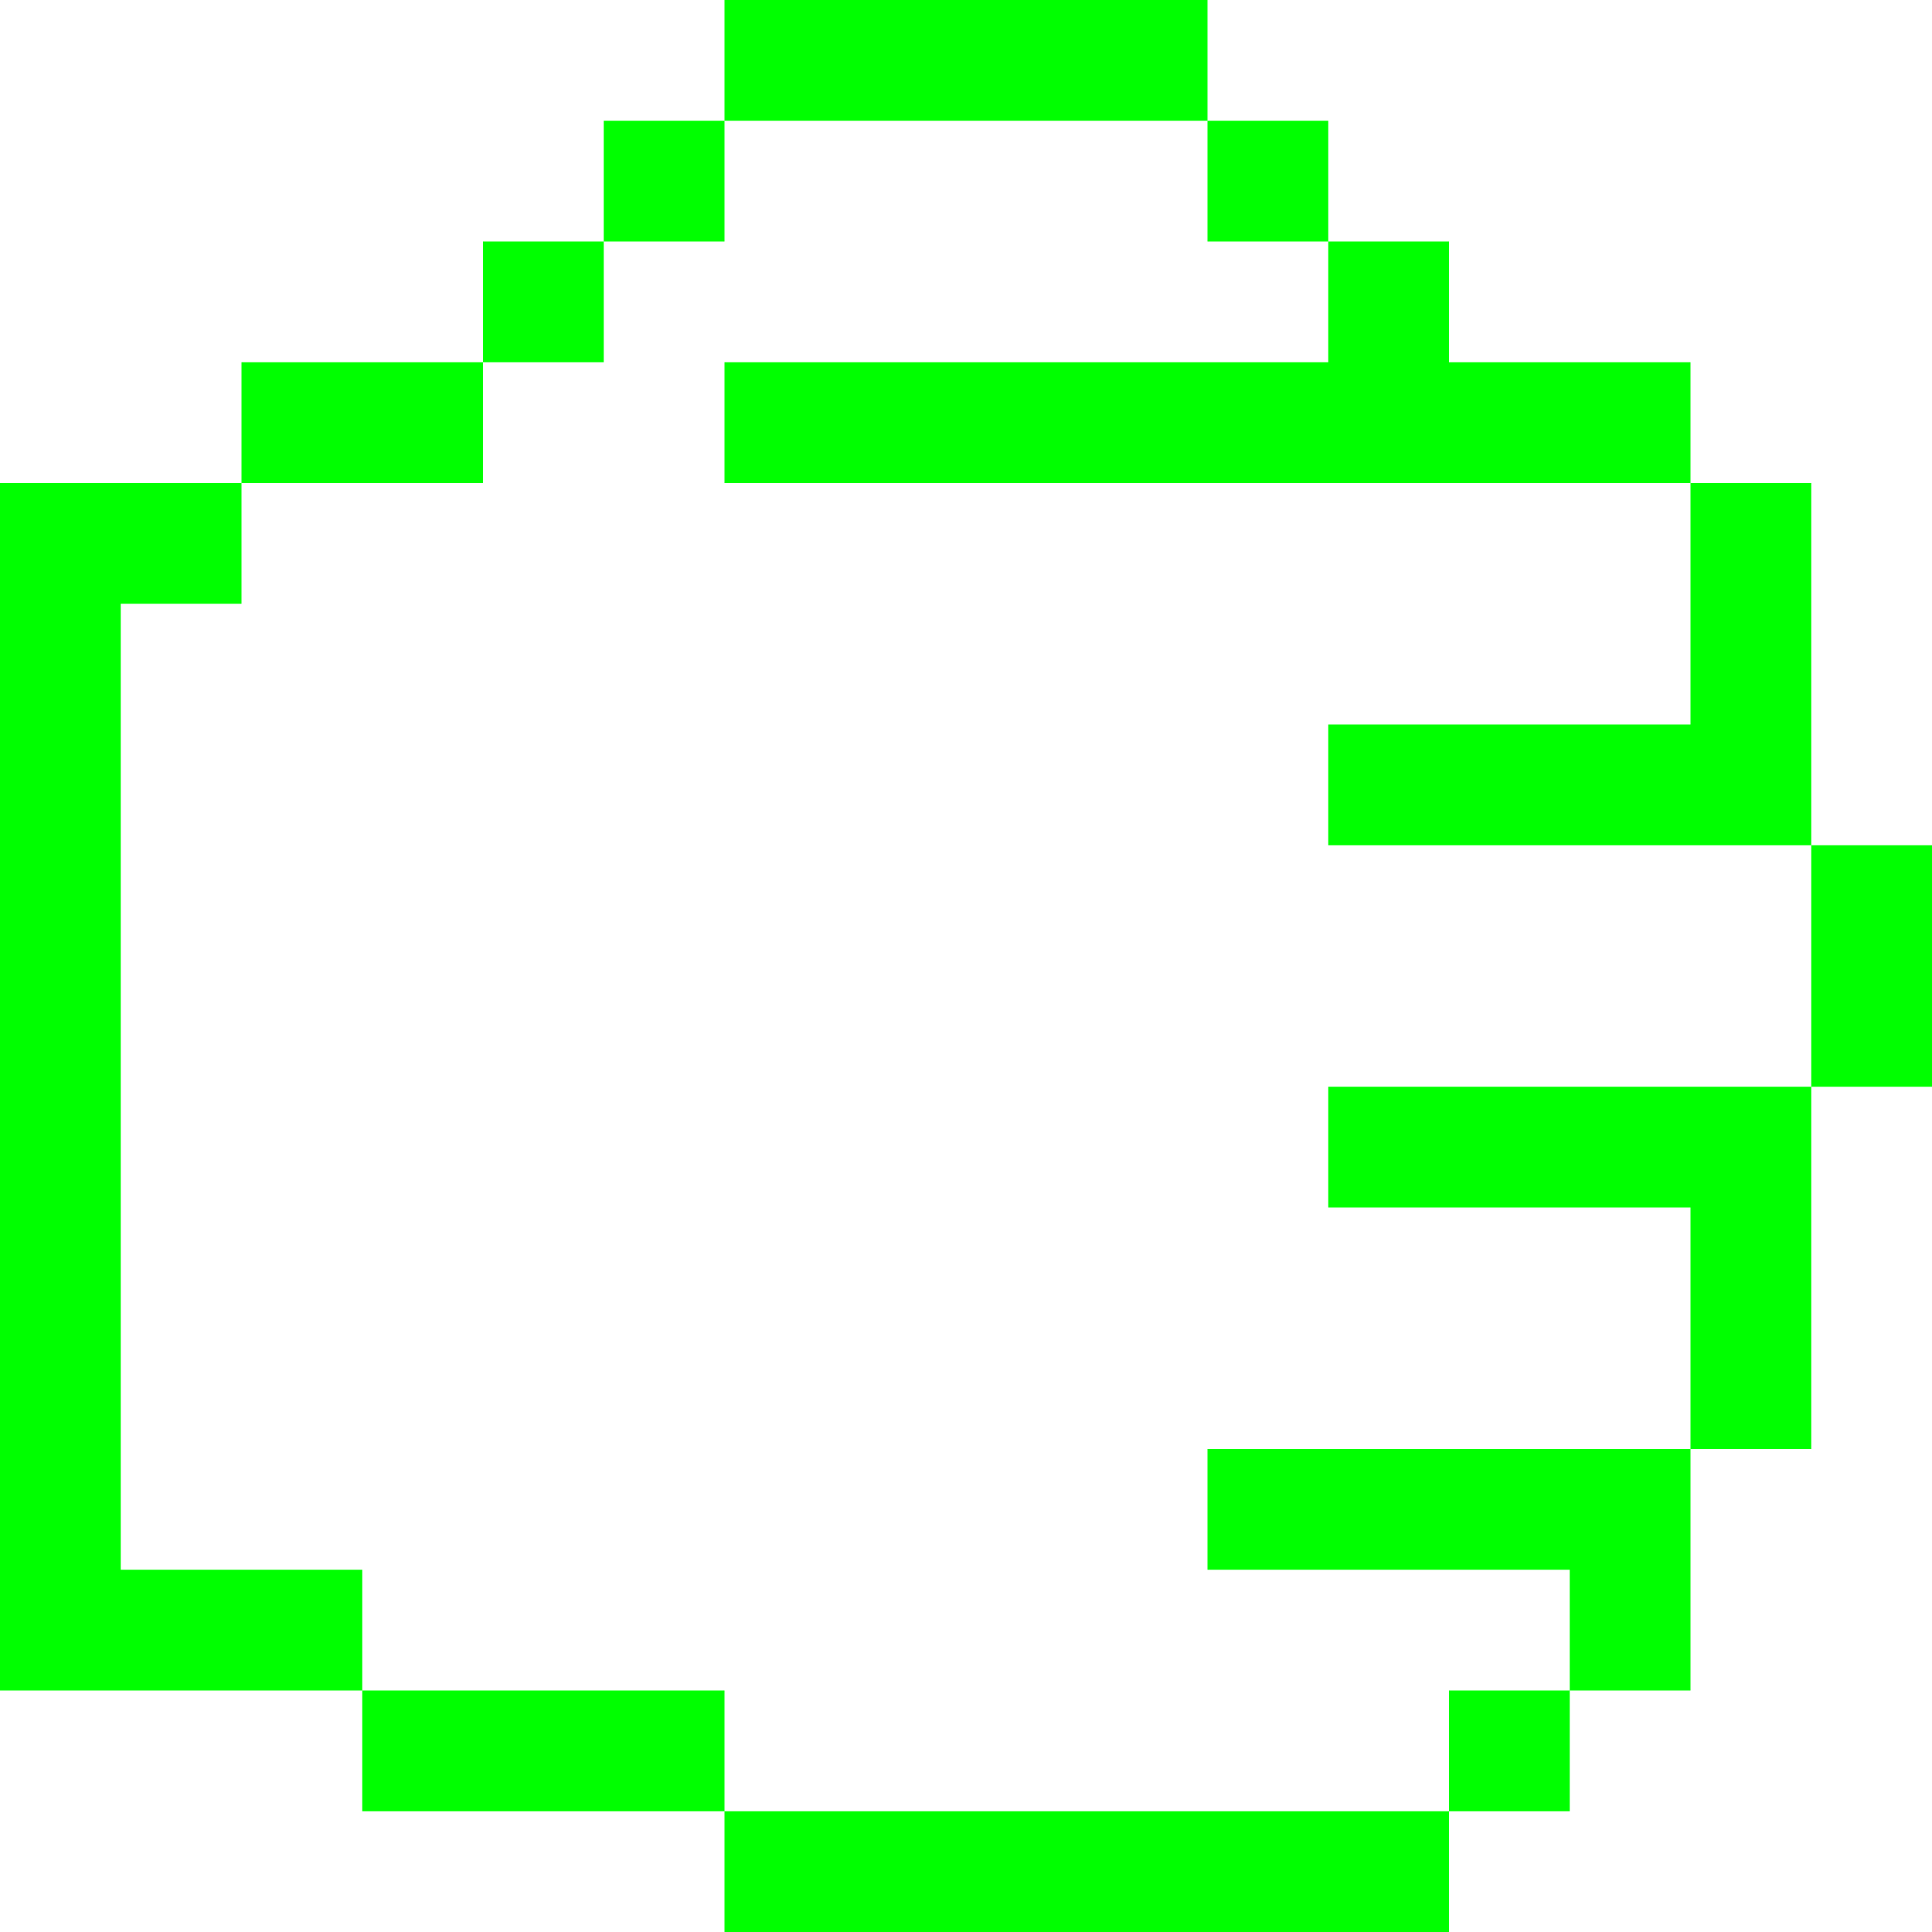
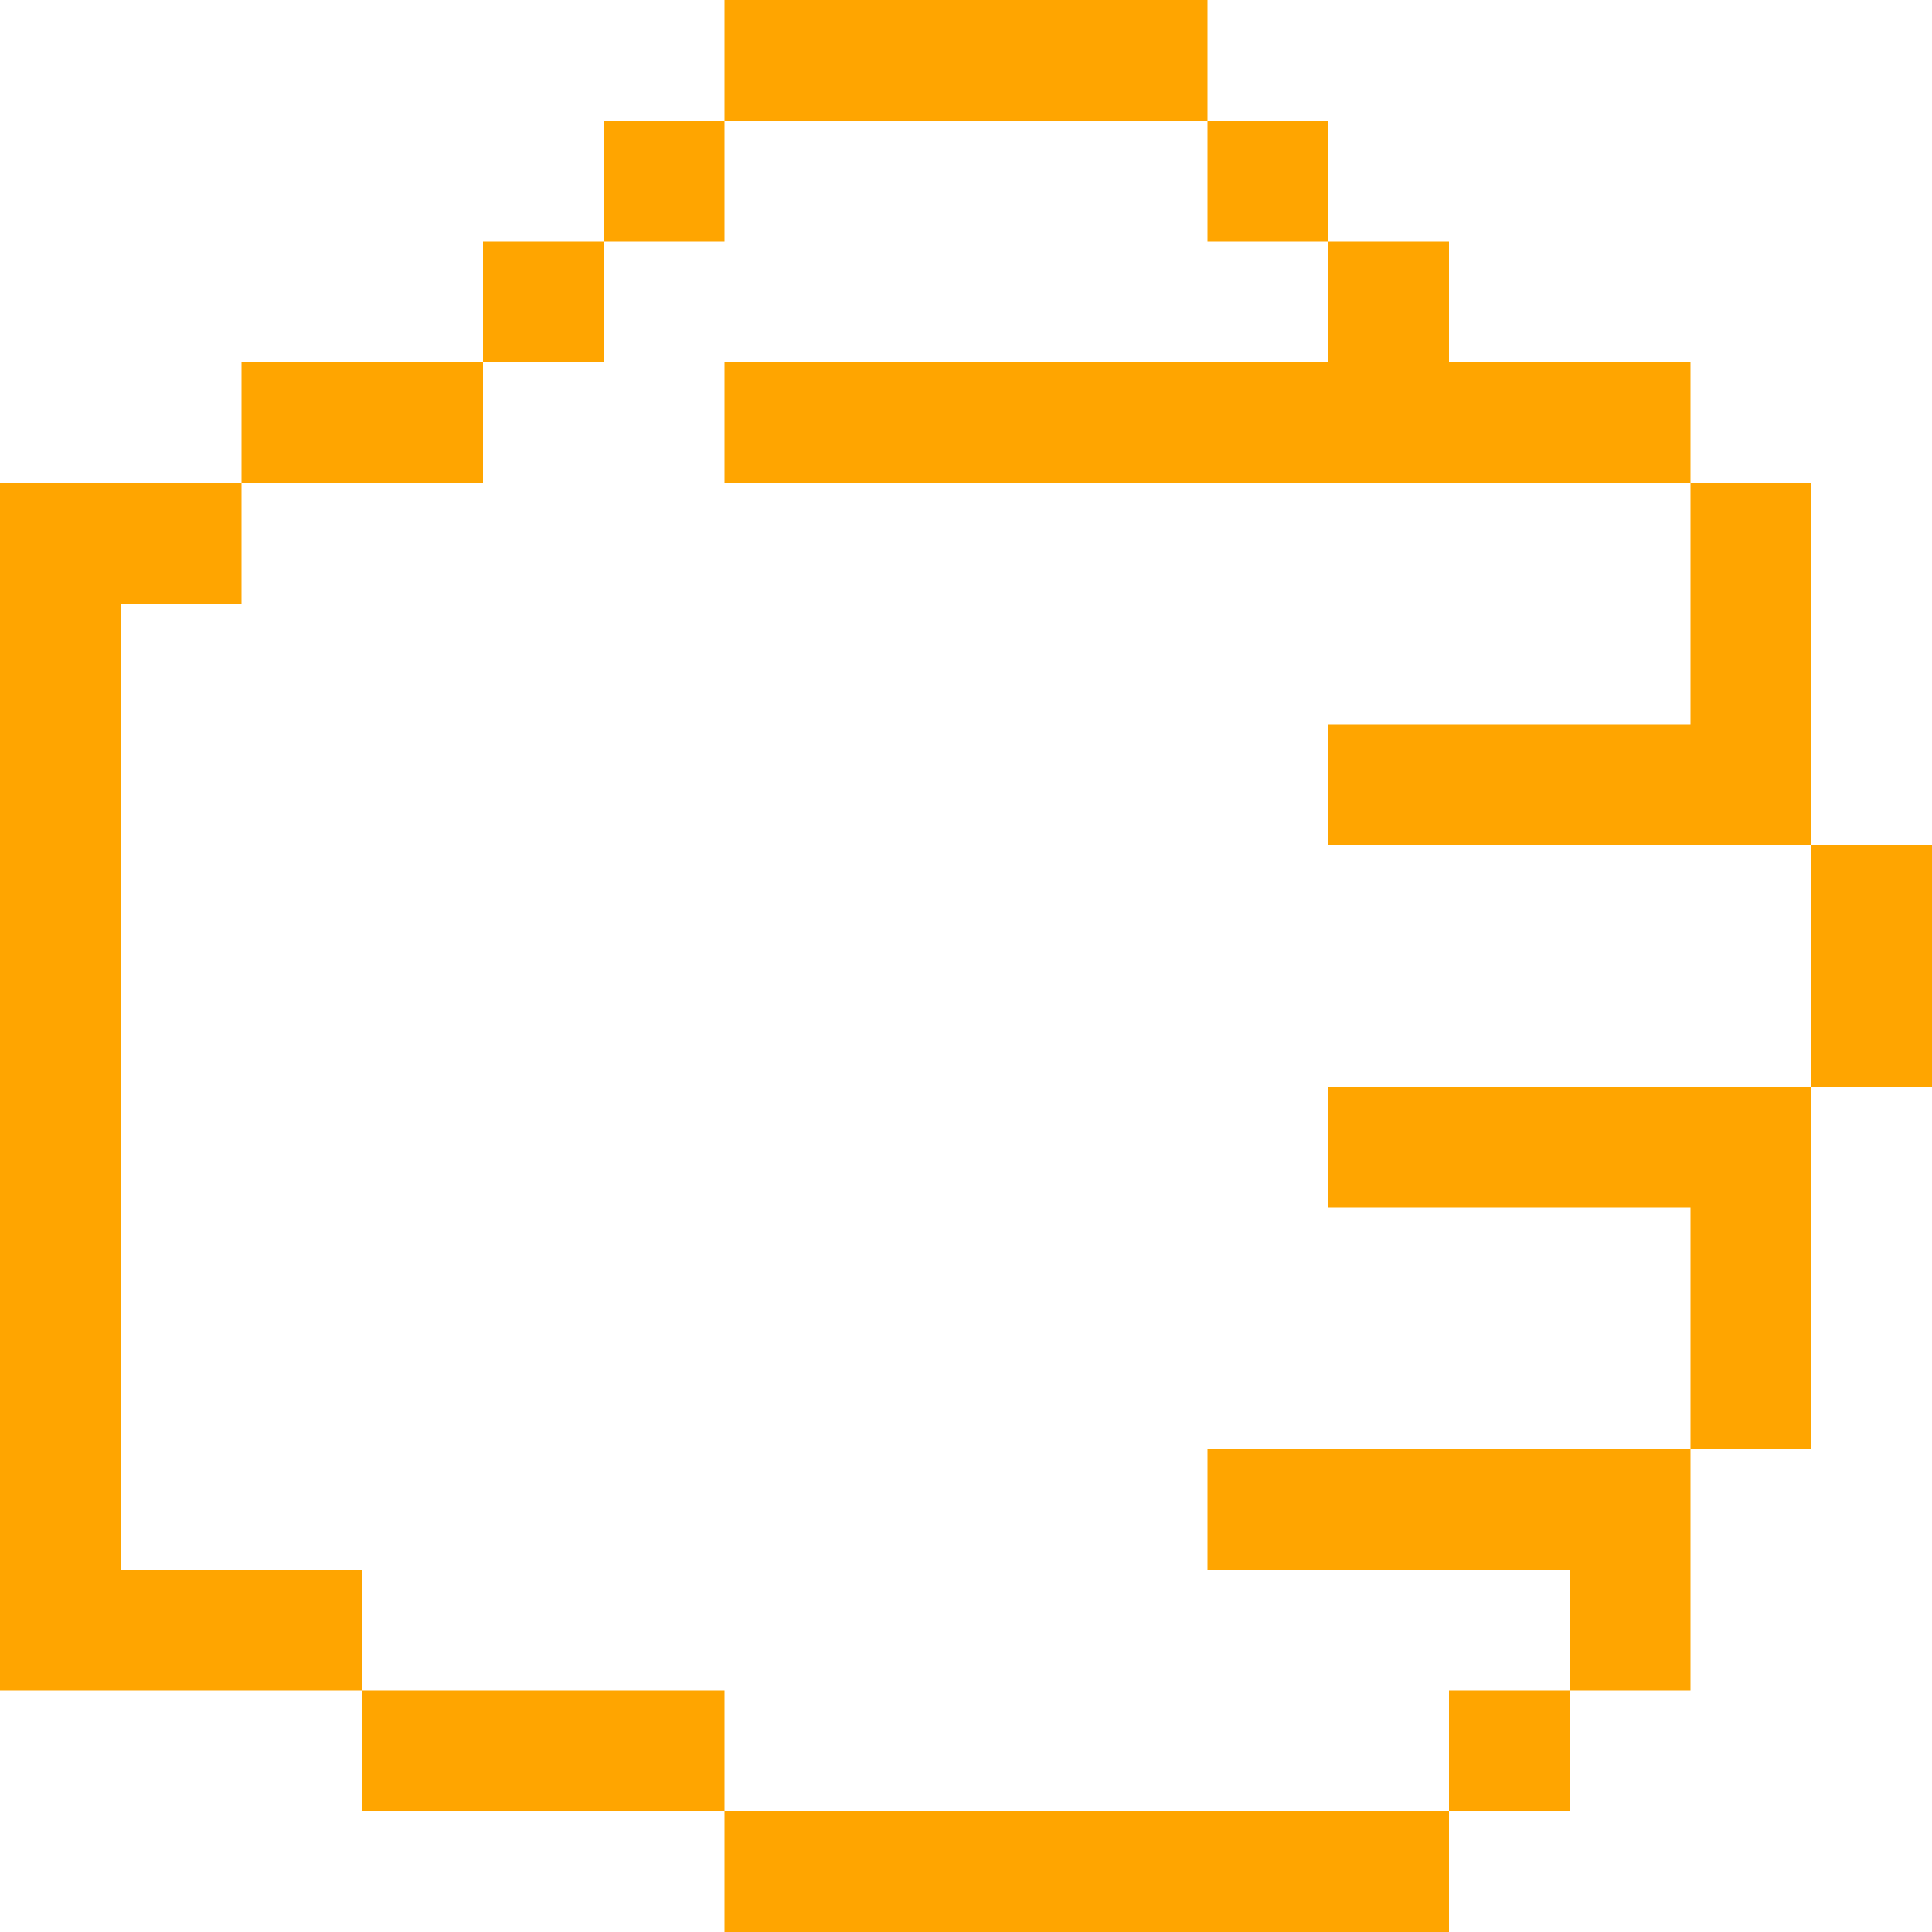
- <svg xmlns="http://www.w3.org/2000/svg" viewBox="0 0 48 48" version="1.1" x="0px" y="0px" id="svg2" width="48" height="48" style="fill:lime">
+ <svg xmlns="http://www.w3.org/2000/svg" viewBox="0 0 48 48" version="1.1" x="0px" y="0px" id="svg2" width="48" height="48" style="fill:orange">
  <defs id="defs16" />
-   <g id="g8" transform="matrix(-1,0,0,1,72,-15)" style="fill:lime">
+   <g id="g8" transform="matrix(-1,0,0,1,72,-15)" style="fill:orange">
    <g id="g10">
      <path d="m 69,30 0,24 -6,0 0,3 9,0 0,-2 0,-26.5 0,-1.5 -6,0 0,3 3,0 z m -15,27 0,3 9,0 0,-3 -9,0 z m -18,3 0,3 18,0 0,-3 -18,0 z m -6,-27 0,3 9,0 0,-3 -9,0 z m 3,24 0,3 3,0 0,-3 -3,0 z m 27,-33 0,3 6,0 0,-3 -6,0 z m -24,-3 0,3 3,0 0,-3 -3,0 z m 3,-3 0,3 3,0 0,-3 -3,0 z m 15,0 0,3 3,0 0,-3 -3,0 z m 3,3 0,3 3,0 0,-3 -3,0 z m -15,-6 0,3 12,0 0,-3 -12,0 z m -9,36 0,3 9,0 0,-3 -9,0 z m -3,-9 0,3 9,0 0,-3 -9,0 z m 0,-18 0,3 24,0 0,-3 -24,0 z m 0,27 0,6 3,0 0,-6 -3,0 z m -3,-9 0,9 3,0 0,-9 -3,0 z m -3,-6 0,6 3,0 0,-6 -3,0 z m 3,-9 0,9 3,0 0,-9 -3,0 z" id="path12" />
    </g>
  </g>
</svg>
